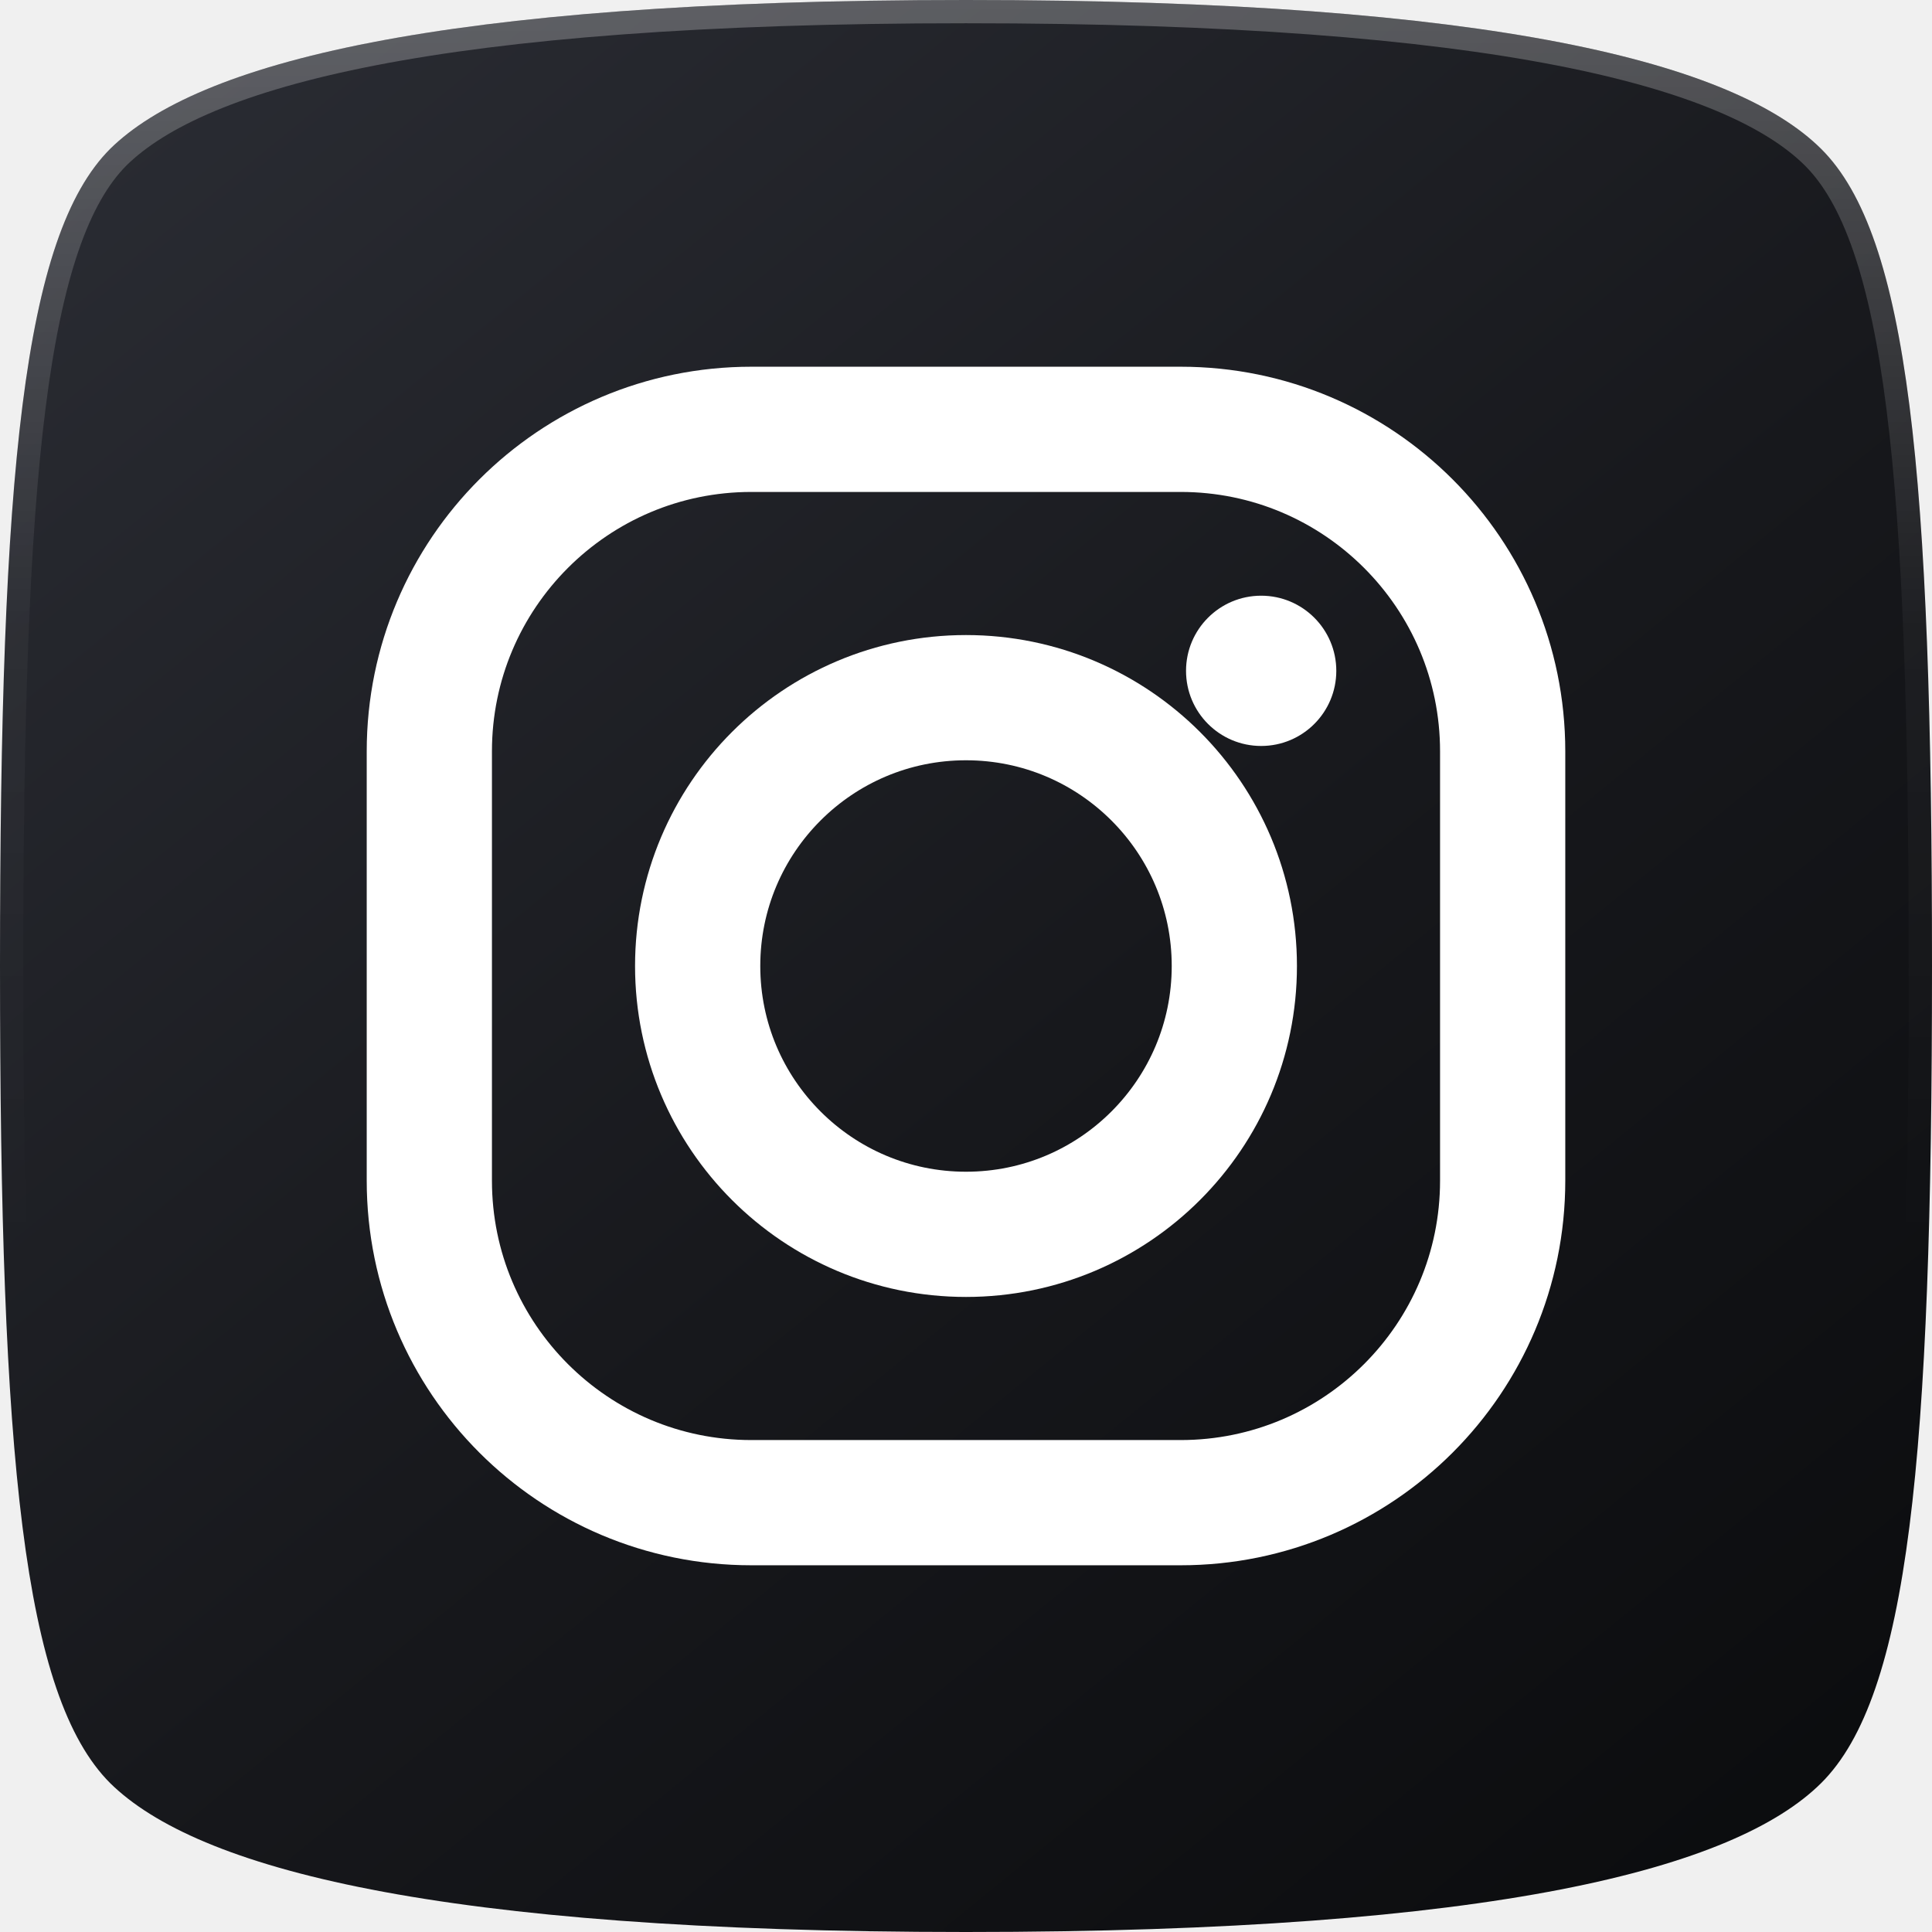
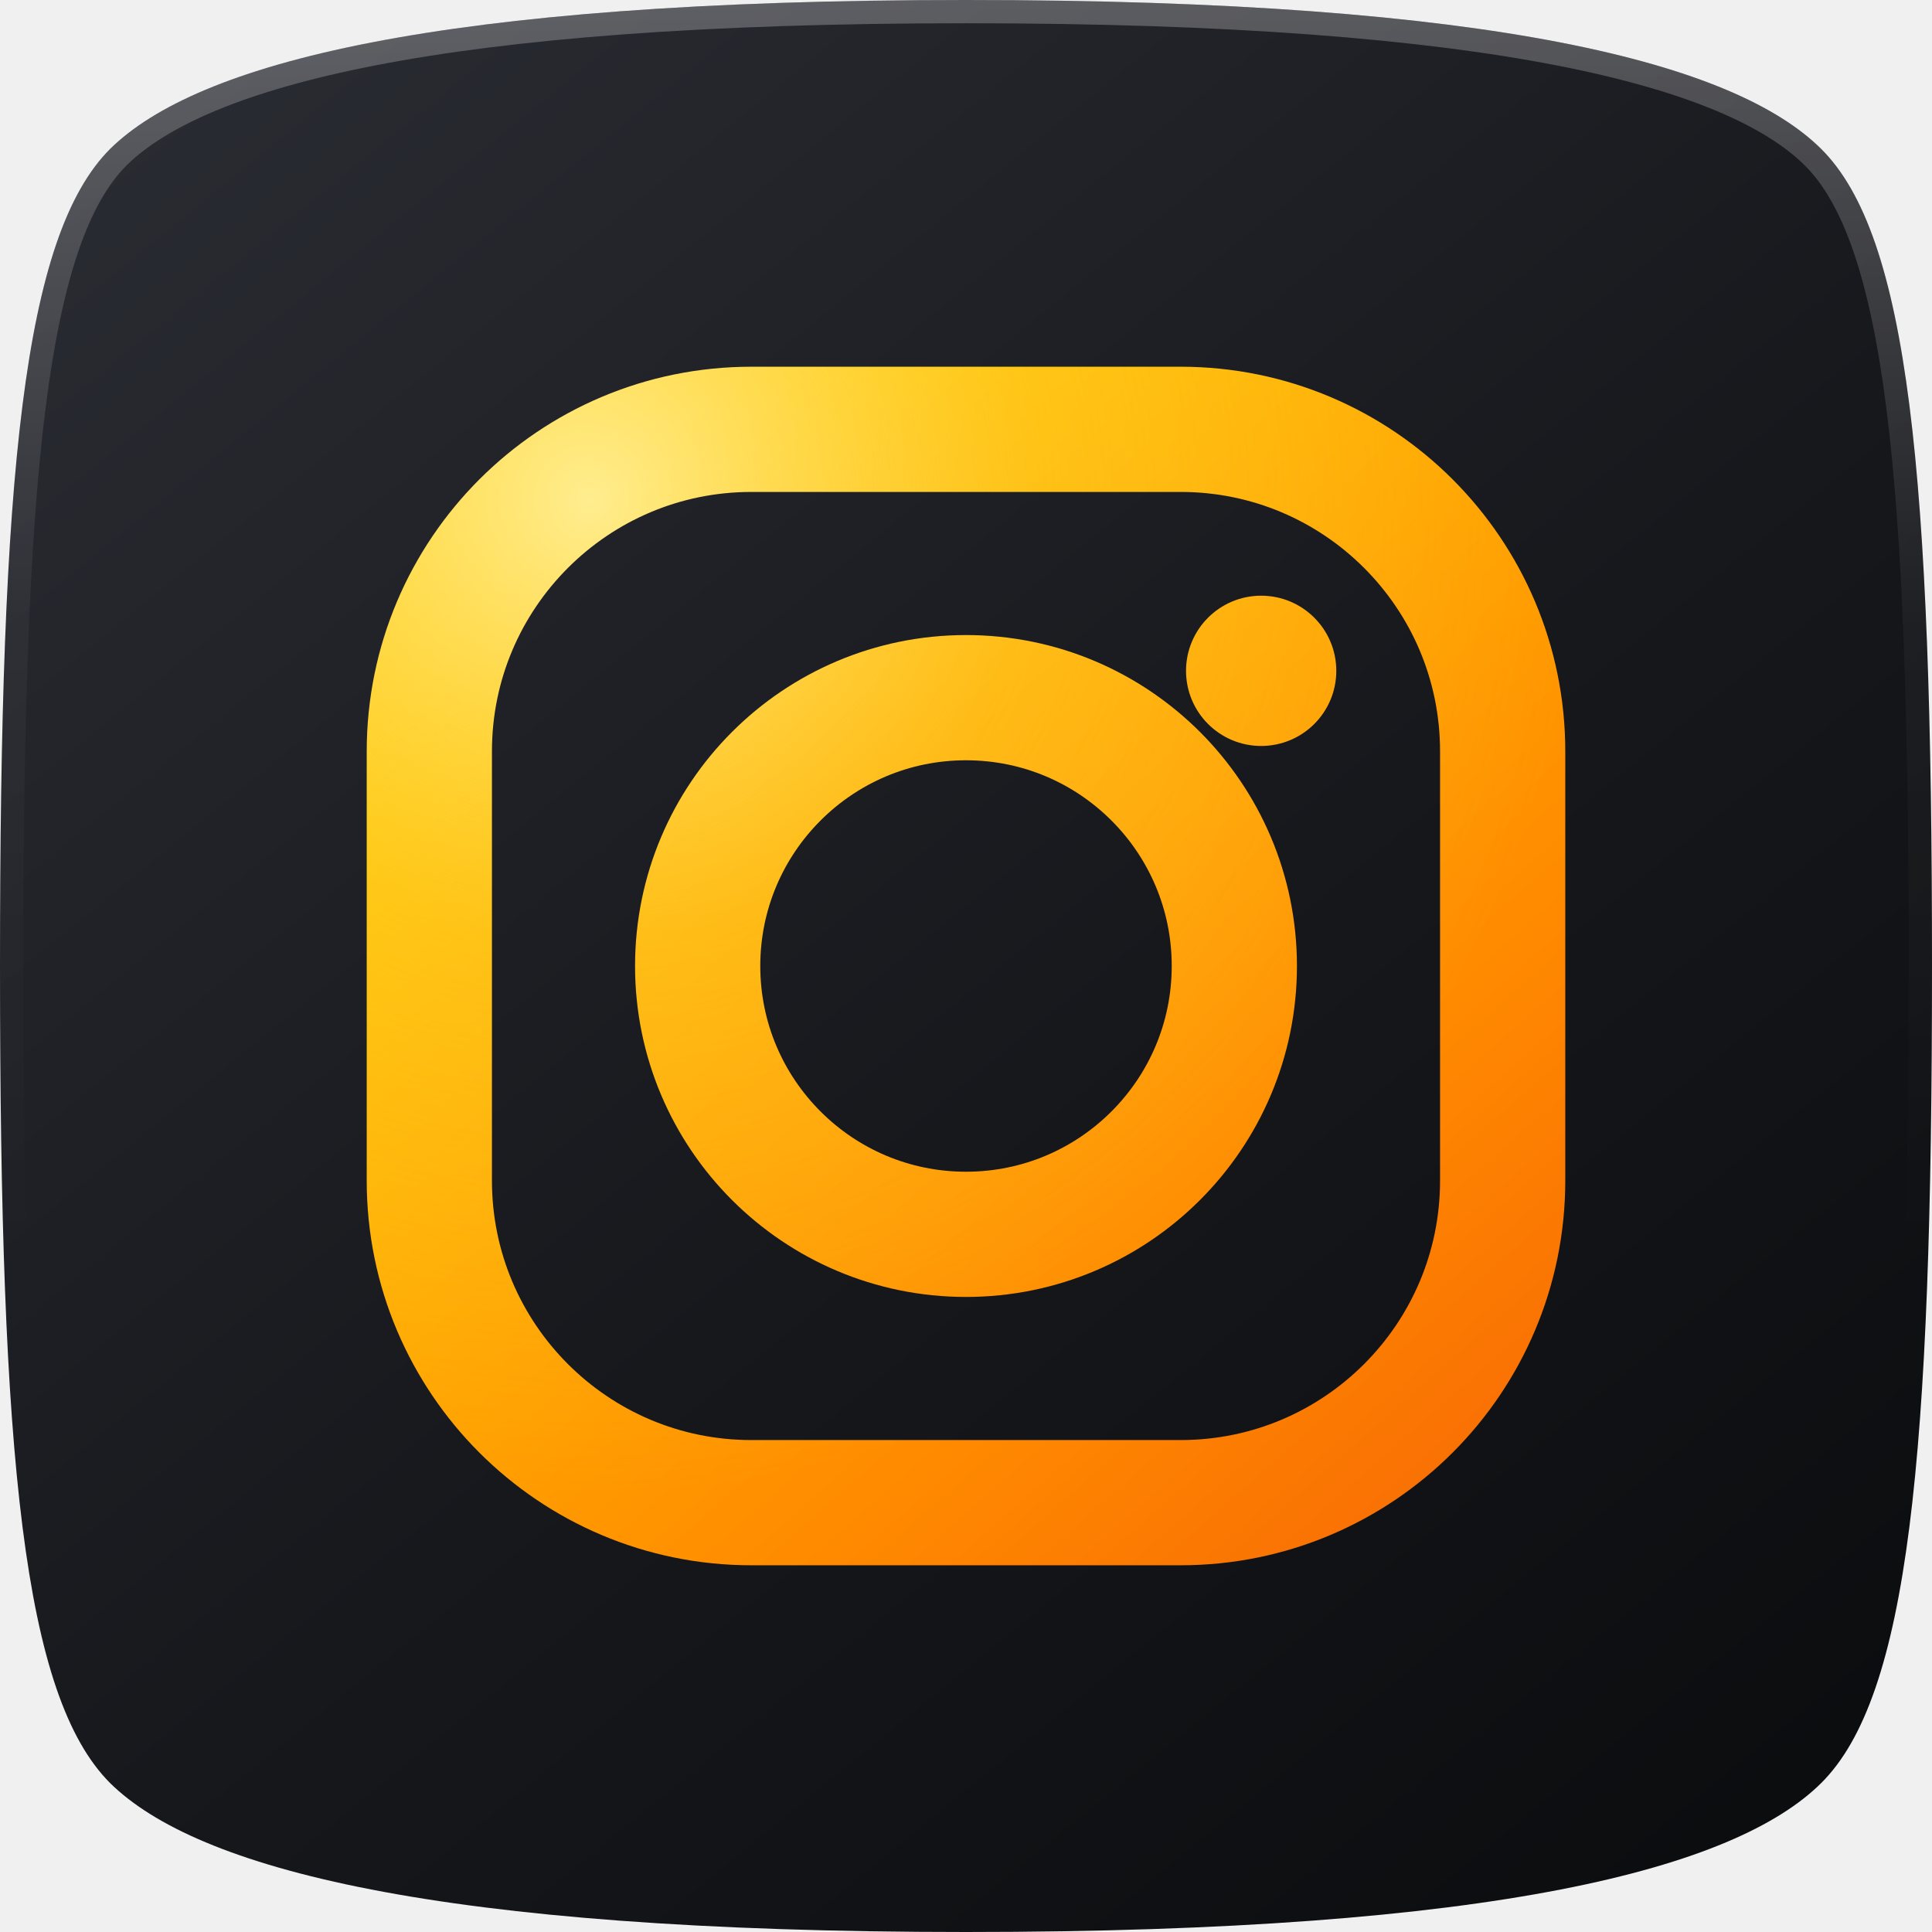
<svg xmlns="http://www.w3.org/2000/svg" viewBox="0 0 108 108" width="512" height="512">
  <defs>
    <clipPath id="sqc" clipPathUnits="objectBoundingBox">
      <path d="M.5,0 C.775,0 .898,.033 .943,.077 C.988,.122 1,.245 1,.5 C1,.755 .988,.878 .943,.923 C.898,.967 .775,1 .5,1 C.225,1 .102,.967 .057,.923 C.012,.878 0,.755 0,.5 C0,.245 .012,.122 .057,.077 C.102,.033 .225,0 .5,0 Z" />
    </clipPath>
    <path id="sqPath" d="M54,0 C83.7,0 97,3.56 101.8,8.32 C106.7,13.18 108,26.46 108,54 C108,81.54 106.7,94.82 101.8,99.68 C97,104.44 83.7,108 54,108 C24.3,108 11,104.44 6.16,99.68 C1.3,94.82 0,81.54 0,54 C0,26.46 1.3,13.18 6.16,8.32 C11,3.56 24.3,0 54,0 Z" />
    <linearGradient id="gTile1" gradientUnits="userSpaceOnUse" x1="10" y1="0" x2="98" y2="108">
      <stop offset="0" stop-color="#2A2C33" />
      <stop offset=".55" stop-color="#17181C" />
      <stop offset="1" stop-color="#0B0C0E" />
    </linearGradient>
    <linearGradient id="gEdge" gradientUnits="userSpaceOnUse" x1="54" y1="0" x2="54" y2="70">
      <stop offset="0" stop-color="#FFFFFF" stop-opacity=".26" />
      <stop offset=".5" stop-color="#FFFFFF" stop-opacity=".04" />
      <stop offset="1" stop-color="#FFFFFF" stop-opacity="0" />
    </linearGradient>
    <linearGradient id="gRed" gradientUnits="userSpaceOnUse" x1="24" y1="16" x2="88" y2="94">
      <stop offset="0" stop-color="#FF6178" />
      <stop offset=".5" stop-color="#E5334E" />
      <stop offset="1" stop-color="#A81232" />
    </linearGradient>
    <linearGradient id="gGlyph" gradientUnits="userSpaceOnUse" x1="54" y1="30" x2="54" y2="80">
      <stop offset="0" stop-color="#FFFFFF" />
      <stop offset="1" stop-color="#BFC4CC" />
    </linearGradient>
    <linearGradient id="gGlyphDim" gradientUnits="userSpaceOnUse" x1="54" y1="28" x2="54" y2="78">
      <stop offset="0" stop-color="#E2E6EB" />
      <stop offset="1" stop-color="#A9AFB9" />
    </linearGradient>
    <linearGradient id="gPpRed" x1="0" y1="0" x2="1" y2="1">
      <stop offset="0" stop-color="#FF6178" />
      <stop offset=".5" stop-color="#E5334E" />
      <stop offset="1" stop-color="#A81232" />
    </linearGradient>
    <linearGradient id="gPpWhite" x1="0" y1="0" x2="0" y2="1">
      <stop offset="0" stop-color="#FFFFFF" />
      <stop offset="1" stop-color="#BFC4CC" />
    </linearGradient>
    <radialGradient id="gemGreen" gradientUnits="userSpaceOnUse" cx="54" cy="100" r="48">
      <stop offset="0" stop-color="#12A150" stop-opacity="1" />
      <stop offset=".45" stop-color="#12A150" stop-opacity="1" />
      <stop offset="1" stop-color="#12A150" stop-opacity="0" />
    </radialGradient>
    <radialGradient id="gemYellow" gradientUnits="userSpaceOnUse" cx="6" cy="54" r="48">
      <stop offset="0" stop-color="#FFBB00" stop-opacity="1" />
      <stop offset=".45" stop-color="#FFBB00" stop-opacity="1" />
      <stop offset="1" stop-color="#FFBB00" stop-opacity="0" />
    </radialGradient>
    <radialGradient id="gemRed" gradientUnits="userSpaceOnUse" cx="54" cy="6" r="48">
      <stop offset="0" stop-color="#F0322A" stop-opacity="1" />
      <stop offset=".45" stop-color="#F0322A" stop-opacity="1" />
      <stop offset="1" stop-color="#F0322A" stop-opacity="0" />
    </radialGradient>
    <linearGradient id="orBase" gradientUnits="userSpaceOnUse" x1="8" y1="2" x2="100" y2="106">
      <stop offset="0" stop-color="#FFE93B" />
      <stop offset=".3" stop-color="#FFC400" />
      <stop offset=".64" stop-color="#FF8A00" />
      <stop offset="1" stop-color="#F0490A" />
    </linearGradient>
    <radialGradient id="orBloom" gradientUnits="userSpaceOnUse" cx="33" cy="28" r="56">
      <stop offset="0" stop-color="#FFF6B0" stop-opacity=".8" />
      <stop offset=".45" stop-color="#FFD84A" stop-opacity=".3" />
      <stop offset="1" stop-color="#FFD84A" stop-opacity="0" />
    </radialGradient>
    <linearGradient id="gS1" gradientUnits="userSpaceOnUse" x1="54" y1="18" x2="54" y2="92">
      <stop offset="0" stop-color="#FFFFFF" />
      <stop offset="1" stop-color="#D6DAE1" />
    </linearGradient>
    <linearGradient id="gS2" gradientUnits="userSpaceOnUse" x1="54" y1="18" x2="54" y2="92">
      <stop offset="0" stop-color="#C7CDD6" />
      <stop offset="1" stop-color="#9BA2AD" />
    </linearGradient>
    <linearGradient id="gS3" gradientUnits="userSpaceOnUse" x1="54" y1="18" x2="54" y2="92">
      <stop offset="0" stop-color="#848B96" />
      <stop offset="1" stop-color="#5E656F" />
    </linearGradient>
    <clipPath id="sqSelf" clipPathUnits="userSpaceOnUse">
      <use href="#sqPath" />
    </clipPath>
    <clipPath id="holder" clipPathUnits="userSpaceOnUse">
      <rect x="18" y="28" width="72" height="56" rx="9" />
    </clipPath>
    <linearGradient id="gHold" x1="0" y1="0" x2="1" y2="1">
      <stop offset="0" stop-color="#A81433" />
      <stop offset="1" stop-color="#67091E" />
    </linearGradient>
    <linearGradient id="gFlap" x1="0" y1="0" x2="0" y2="1">
      <stop offset="0" stop-color="#FFF1F4" />
      <stop offset="1" stop-color="#F8C9D5" />
    </linearGradient>
    <linearGradient id="gW1" x1="0" y1="0" x2="0" y2="1">
      <stop offset="0" stop-color="#FFFFFF" />
      <stop offset="1" stop-color="#EDEFF3" />
    </linearGradient>
    <linearGradient id="gW2" x1="0" y1="0" x2="0" y2="1">
      <stop offset="0" stop-color="#B2BAC5" />
      <stop offset="1" stop-color="#8F98A4" />
    </linearGradient>
    <linearGradient id="gPpOver" x1="0" y1="0" x2="0" y2="1">
      <stop offset="0" stop-color="#FEDCE3" />
      <stop offset="1" stop-color="#F0A6B5" />
    </linearGradient>
    <clipPath id="ppFront" clipPathUnits="userSpaceOnUse">
      <path transform="translate(13,12)" d="M0 0 L23 0 A15 15 0 0 1 23 30 L13 30 L13 50 L0 50 Z" />
    </clipPath>
    <clipPath id="cutA" clipPathUnits="userSpaceOnUse">
      <polygon points="144.5,-47.1 -34.5,155.1 115.7,288.1 294.7,85.9" />
    </clipPath>
    <clipPath id="cutB" clipPathUnits="userSpaceOnUse">
      <polygon points="144.5,-47.1 -34.5,155.1 -184.7,22.1 -5.7,-180.1" />
    </clipPath>
    <clipPath id="sqUser" clipPathUnits="userSpaceOnUse">
      <use href="#sqPath" />
    </clipPath>
  </defs>
  <g clip-path="url(#sqUser)">
    <rect width="108" height="108" fill="url(#gTile1)" />
    <defs>
      <mask id="mkIg" maskUnits="userSpaceOnUse" x="0" y="0" width="108" height="108">
        <rect x="24" y="24" width="60" height="60" rx="18" fill="none" stroke="#fff" stroke-width="7" />
        <circle cx="54" cy="54" r="15" fill="none" stroke="#fff" stroke-width="7" />
        <circle cx="70.5" cy="37.5" r="4.2" fill="#fff" />
      </mask>
    </defs>
    <g mask="url(#mkIg)">
-       <rect width="108" height="108" fill="#FFFFFF" />
+       <rect width="108" height="108" fill="url(#orBase)" />
+       <rect width="108" height="108" fill="url(#orBloom)" />
    </g>
    <use href="#sqPath" fill="none" stroke="url(#gEdge)" stroke-width="2.6" />
  </g>
</svg>
